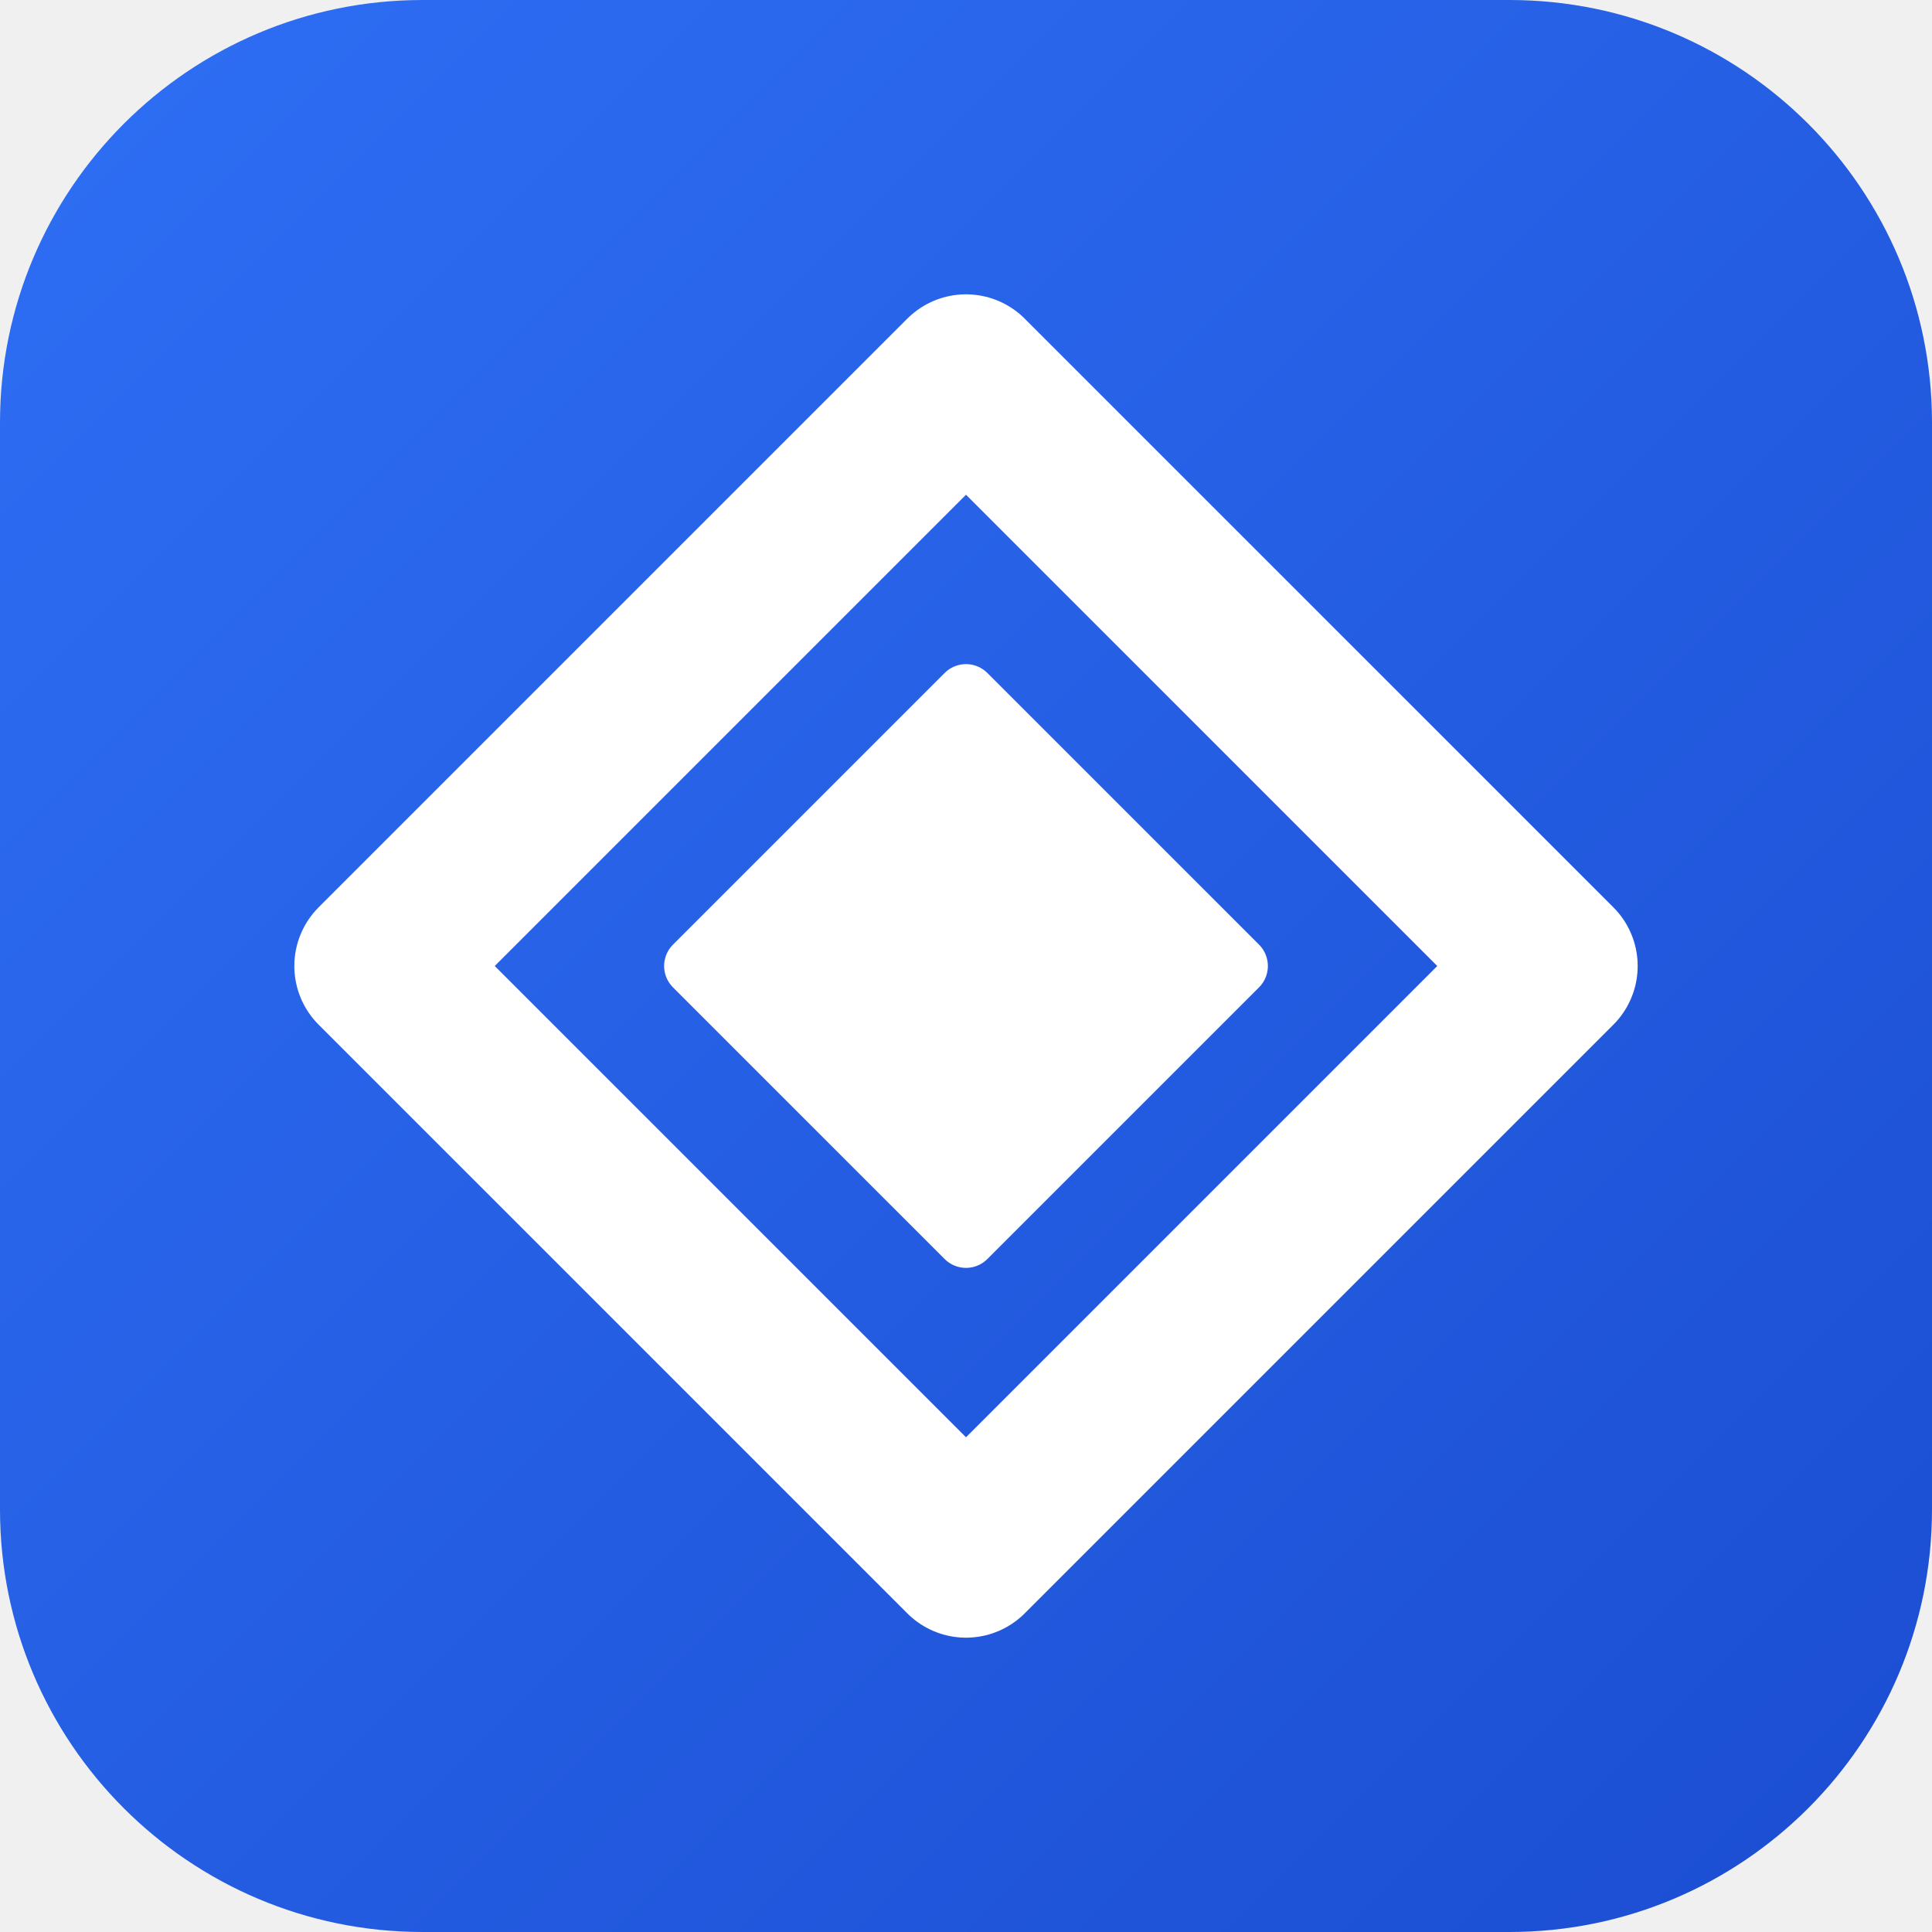
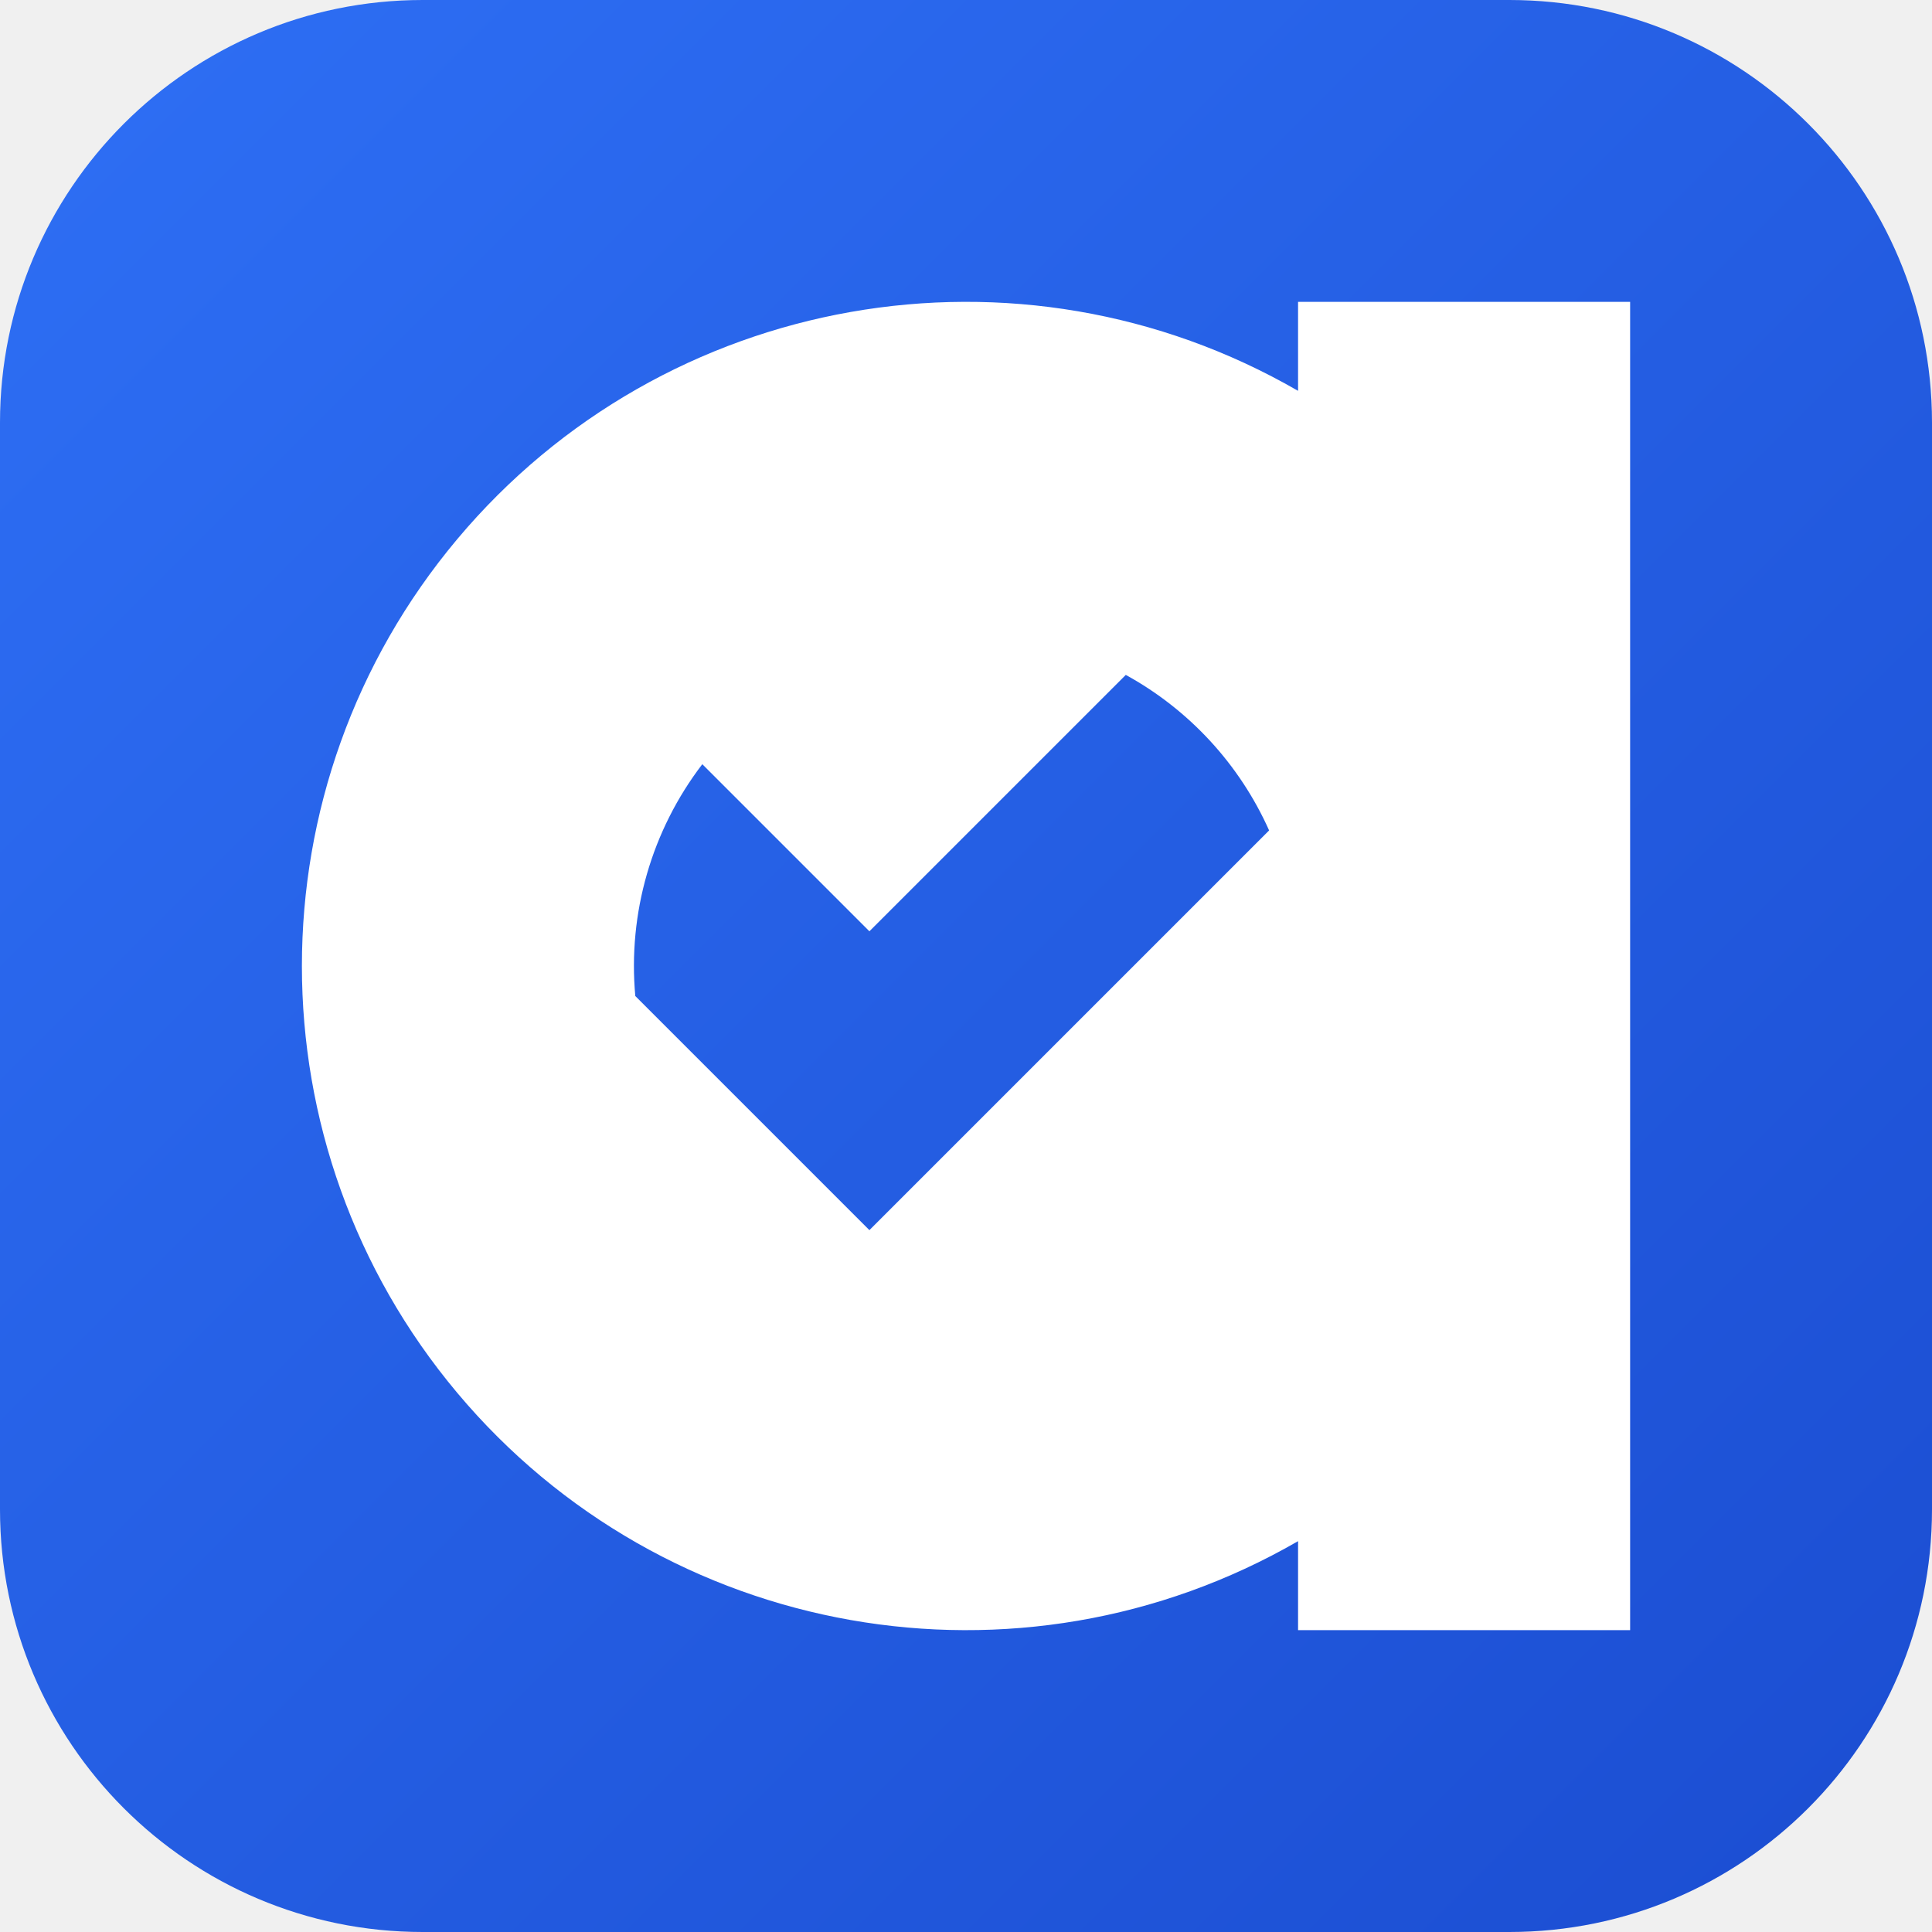
<svg xmlns="http://www.w3.org/2000/svg" viewBox="0 0 64 64" role="img" aria-label="apt">
  <defs>
    <linearGradient id="aptc" x1="0" y1="0" x2="64" y2="64" gradientUnits="userSpaceOnUse">
      <stop offset="0" stop-color="#2E6FF5" />
      <stop offset="1" stop-color="#1B4DD1" />
    </linearGradient>
  </defs>
  <rect width="64" height="64" rx="14" fill="url(#aptc)" />
-   <path d="M32 12.5 51.5 32 32 51.5 12.5 32Z" fill="none" stroke="#fff" stroke-width="5.5" stroke-linejoin="round" />
-   <path d="M32 23 41 32 32 41 23 32Z" fill="#fff" stroke="#fff" stroke-width="2" stroke-linejoin="round" />
+   <path fill="#fff" fill-rule="evenodd" d="M43 10L54 10L54 54L43 54L43 51.053A22 22 0 1 1 43 12.947ZM21.045 32.995L28.8 40.75L42.041 27.509A11 11 0 0 0 37.293 22.357L28.8 30.85L23.265 25.315A11 11 0 0 0 21.045 32.995Z" />
</svg>
